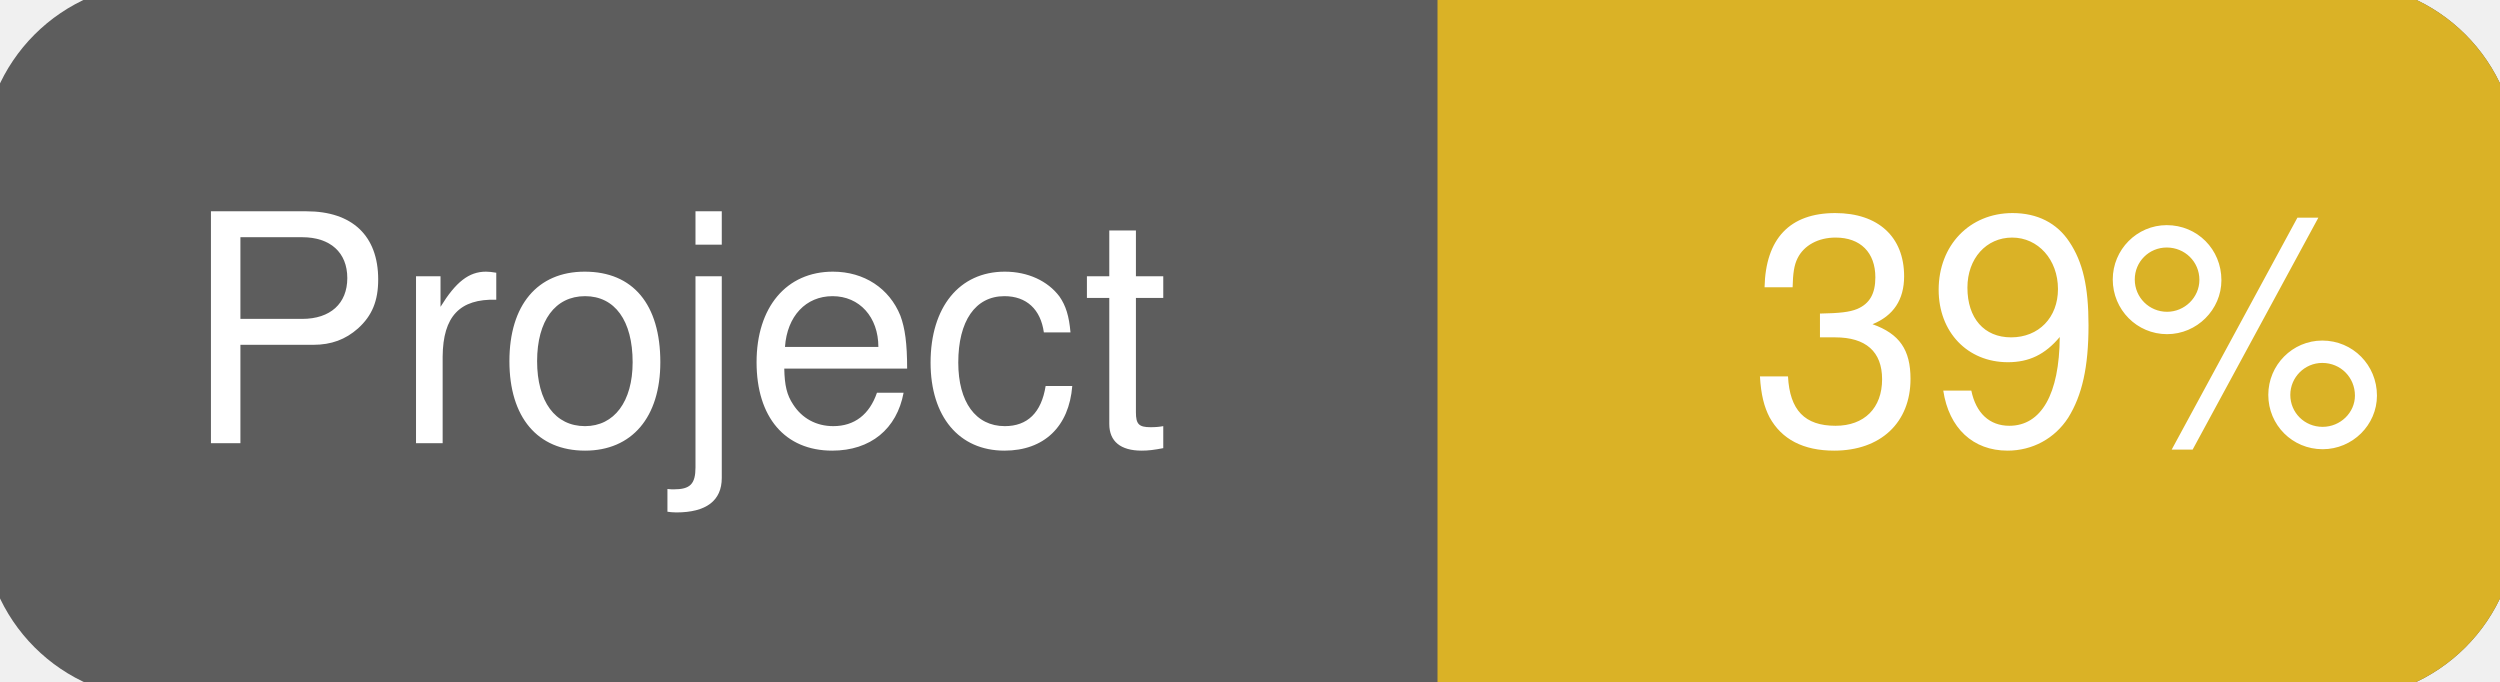
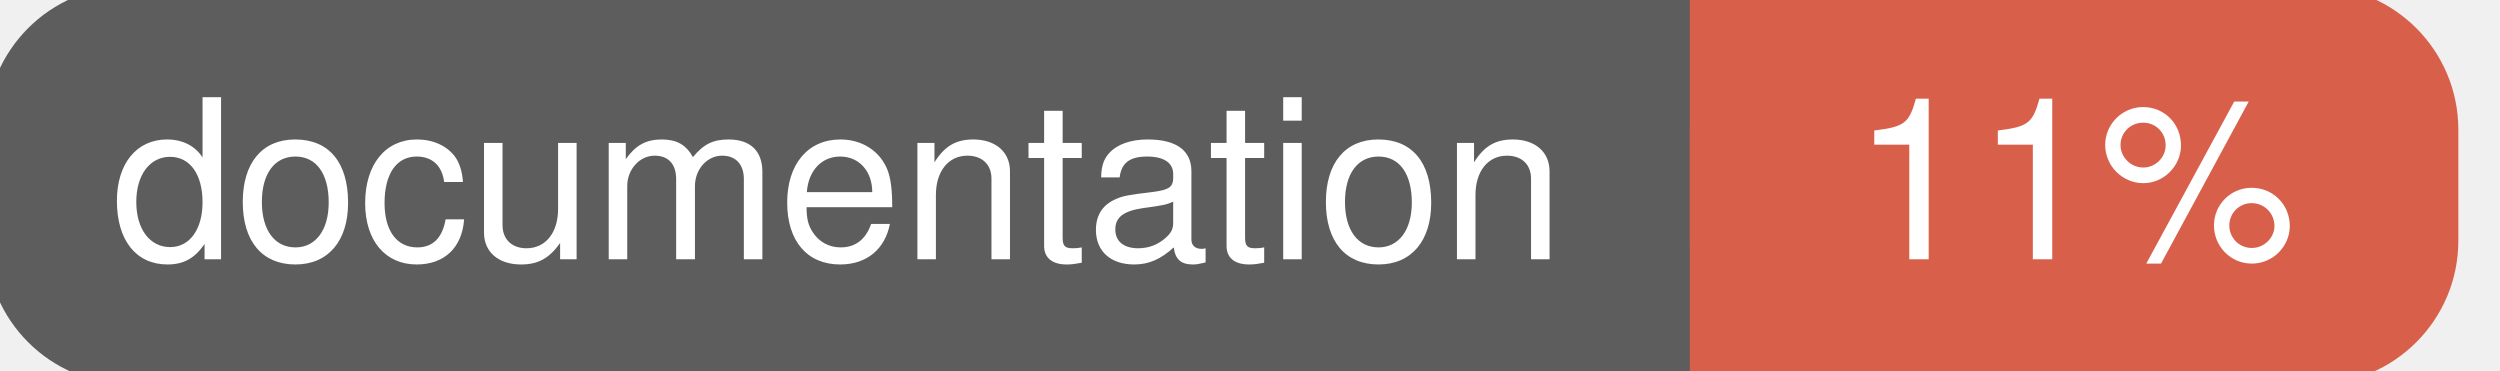
- <svg xmlns="http://www.w3.org/2000/svg" width="110" height="30">
+ <svg xmlns="http://www.w3.org/2000/svg" width="135" height="20">
  <g>
-     <rect id="svg_1" height="30" width="110" y="0" x="0" stroke-width="1.5" stroke="#5d5d5d" fill="#5d5d5d" rx="7" ry="7" />
-     <rect id="svg_2" height="30" width="44" y="0" x="66" stroke-width="1.5" stroke="#dab226" fill="#dab226" rx="7" ry="7" />
-     <rect id="svg_3" height="30" width="22" y="0" x="64" stroke-width="1.5" stroke="#dab226" fill="#dab226" />
-     <text xml:space="preserve" text-anchor="start" font-family="Helvetica, Arial, sans-serif" font-size="14" id="svg_4" y="19.5" x="8" stroke-width="0" stroke="#5d5d5d" fill="#ffffff">Project</text>
-     <text xml:space="preserve" text-anchor="start" font-family="Helvetica, Arial, sans-serif" font-size="14" id="svg_5" y="19.5" x="105" stroke-width="0" stroke="#5d5d5d" fill="#ffffff" style="text-anchor: end">39%</text>
+     <rect id="svg_1" height="20" width="130" y="0" x="0" stroke-width="1.5" stroke="#5d5d5d" fill="#5d5d5d" rx="7" ry="7" />
+     <rect id="svg_2" height="20" width="40" y="0" x="92" stroke-width="1.5" stroke="#d8604b" fill="#d8604b" rx="7" ry="7" />
+     <rect id="svg_3" height="20" width="22" y="0" x="92" stroke-width="1.5" stroke="#d8604b" fill="#d8604b" />
+     <text xml:space="preserve" text-anchor="start" font-family="Helvetica, Arial, sans-serif" font-size="12" id="svg_4" y="14" x="6" stroke-width="0" stroke="#5d5d5d" fill="#ffffff">documentation</text>
+     <text xml:space="preserve" text-anchor="middle" font-family="Helvetica, Arial, sans-serif" font-size="12" id="svg_5" y="14" x="112" stroke-width="0" stroke="#5d5d5d" fill="#ffffff" style="text-anchor: middle">11%</text>
  </g>
</svg>
